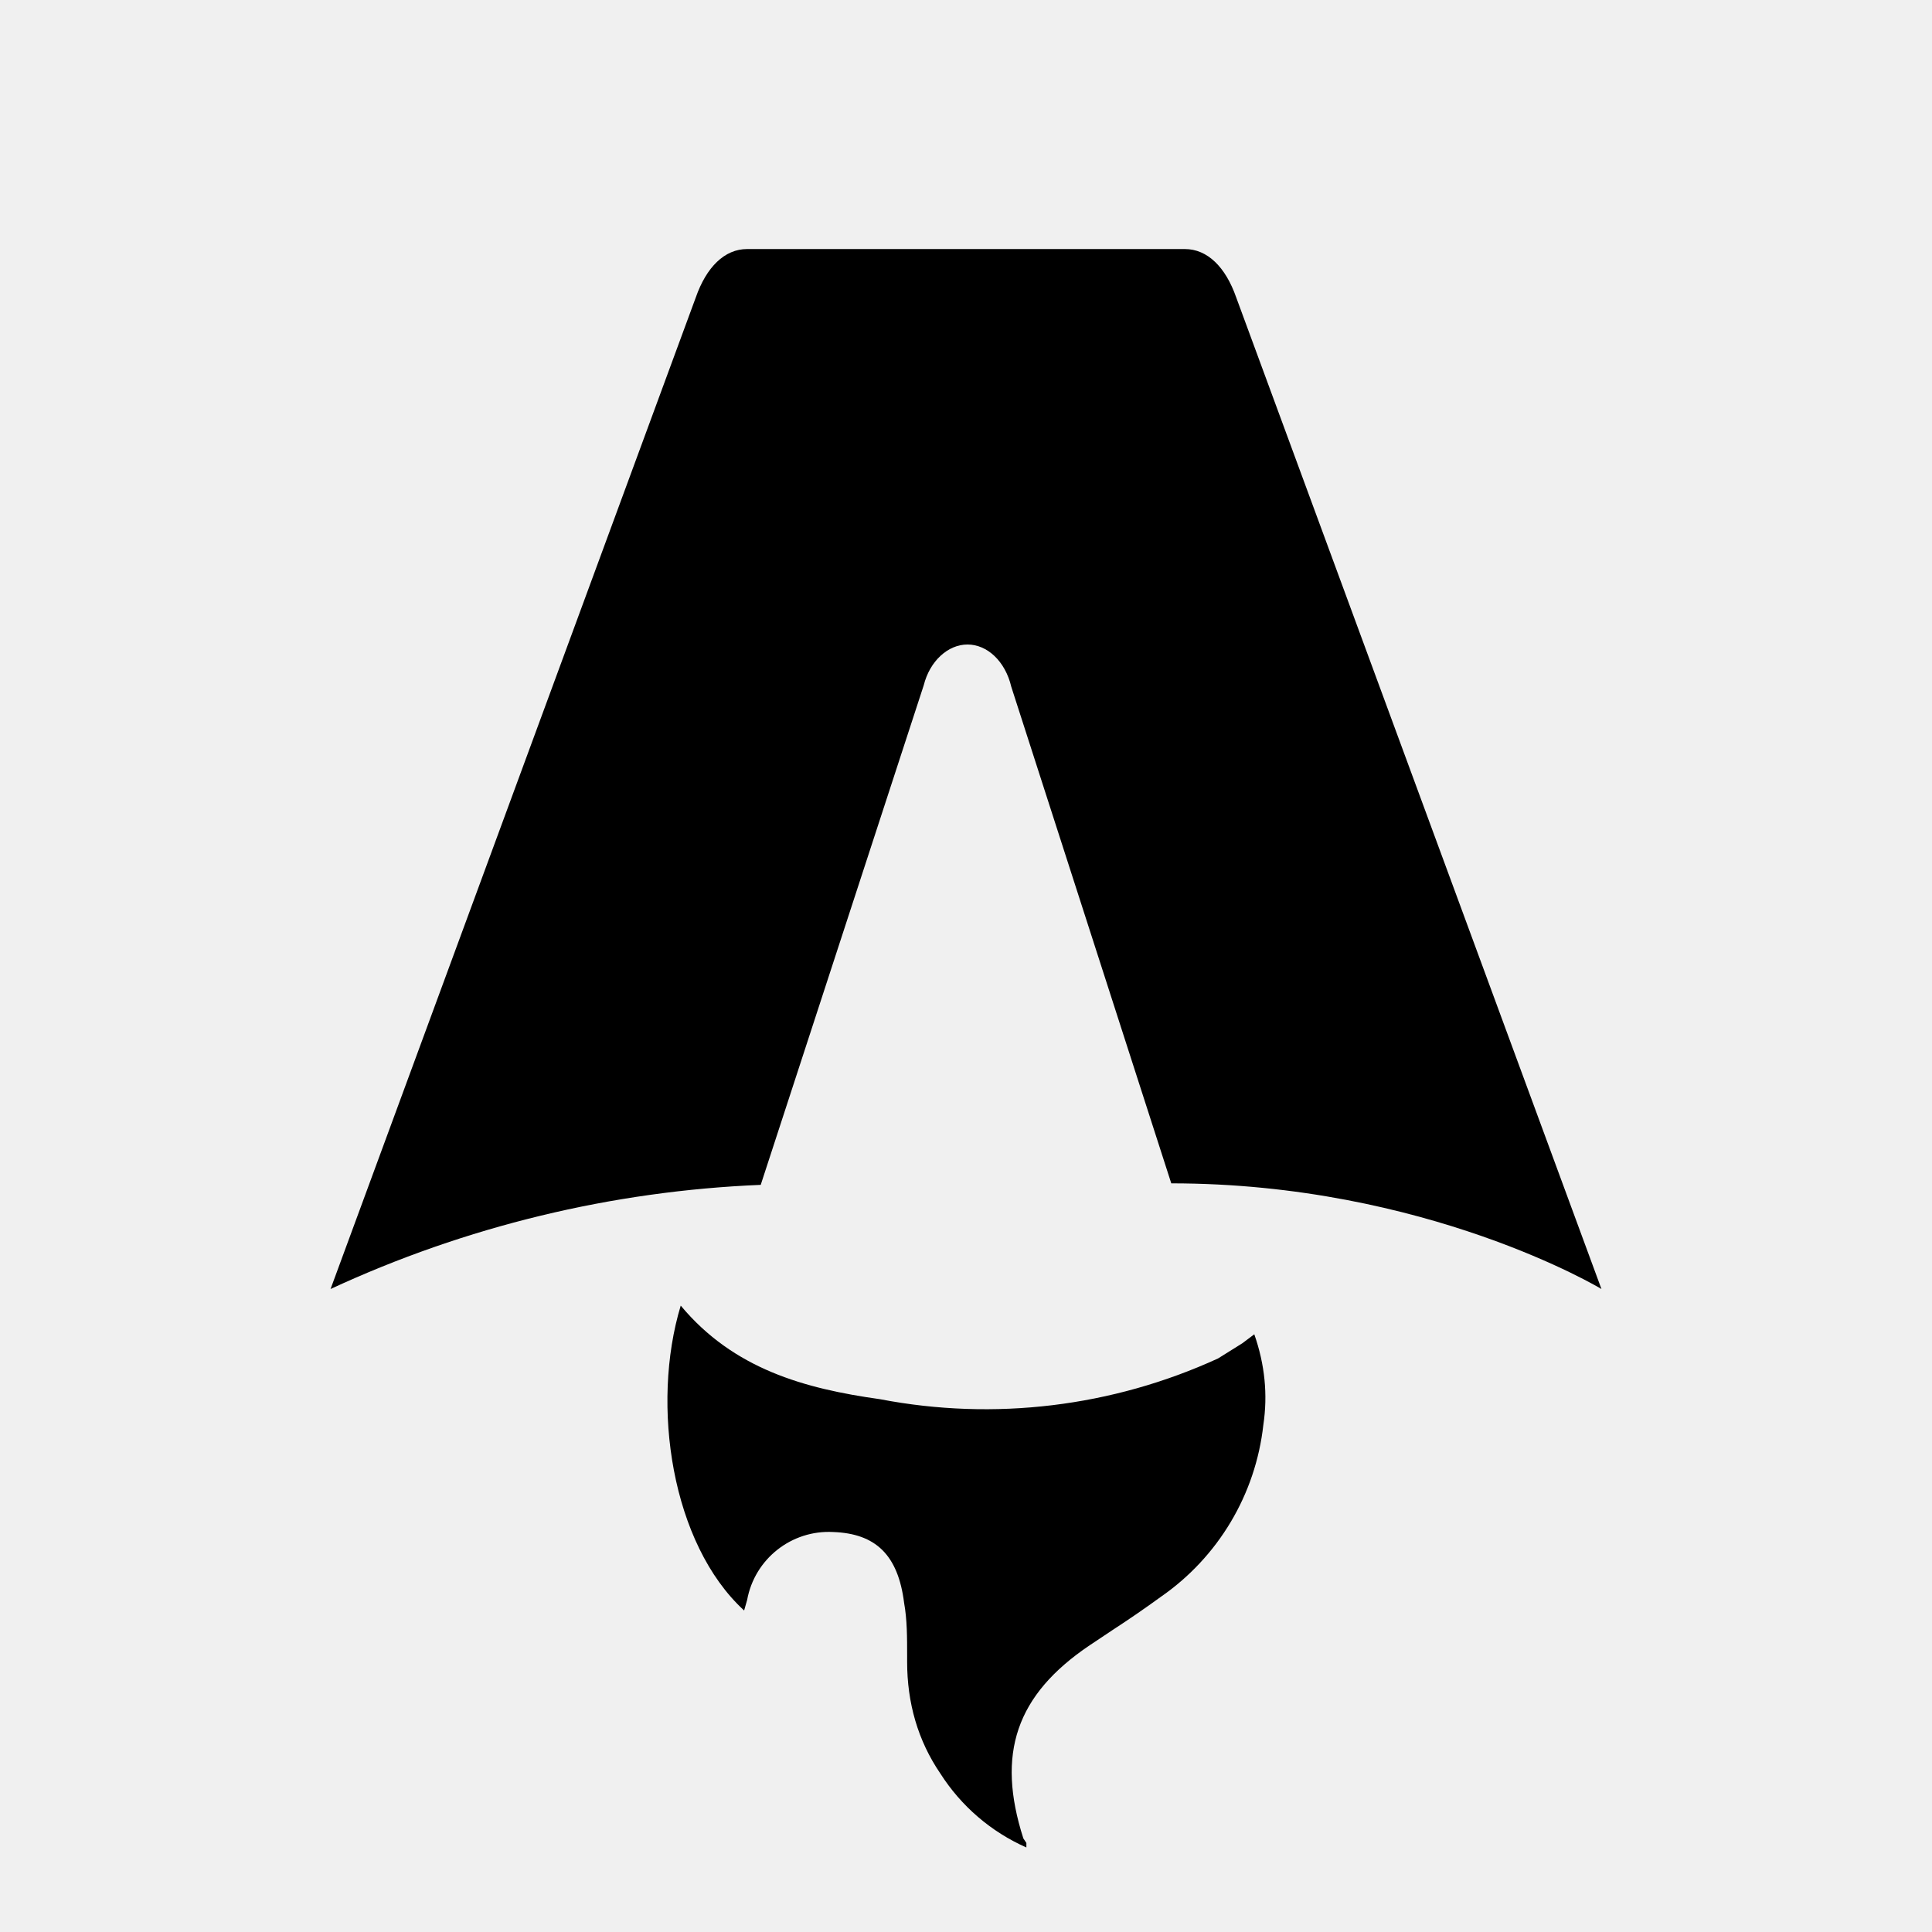
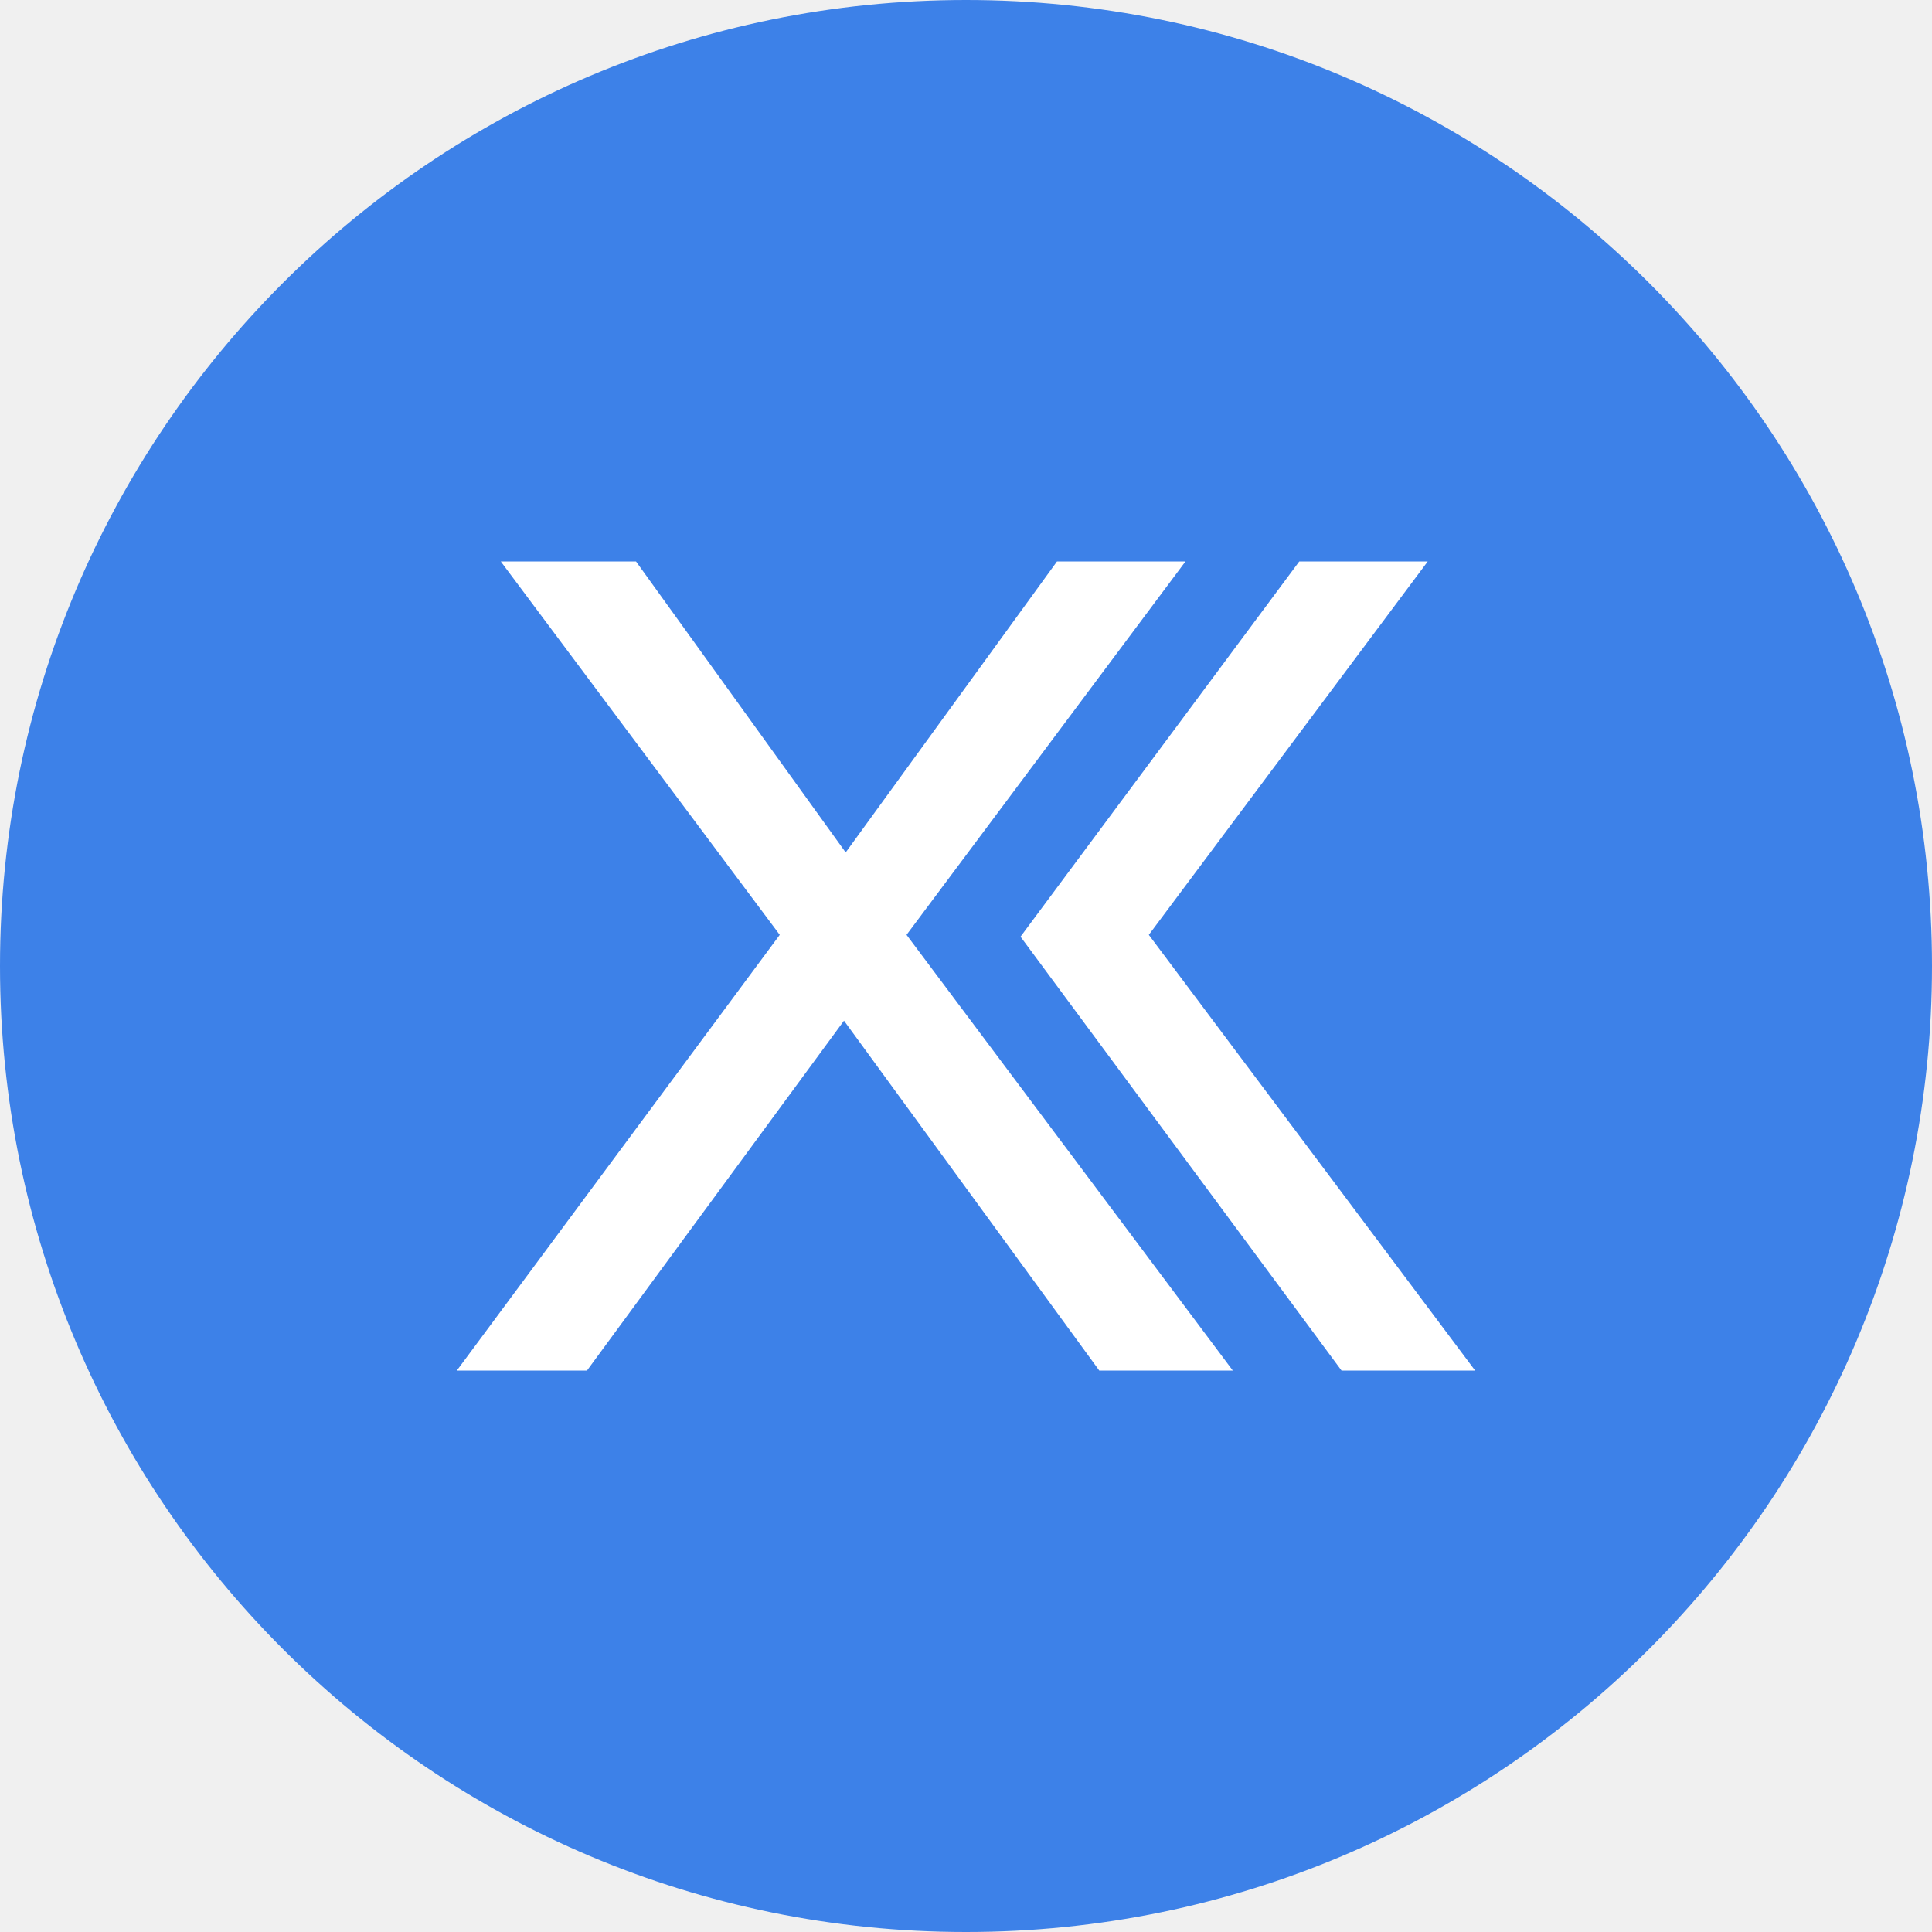
- <svg xmlns="http://www.w3.org/2000/svg" fill="none" viewBox="0 0 128 128">
-   <path d="M50.4 78.5a75.1 75.1 0 0 0-28.5 6.9l24.2-65.7c.7-2 1.9-3.2 3.4-3.2h29c1.5 0 2.7 1.2 3.4 3.2l24.2 65.7s-11.6-7-28.5-7L67 45.5c-.4-1.7-1.6-2.8-2.9-2.8-1.3 0-2.5 1.1-2.9 2.7L50.4 78.5Zm-1.1 28.2Zm-4.2-20.2c-2 6.6-.6 15.8 4.2 20.2a17.5 17.5 0 0 1 .2-.7 5.5 5.5 0 0 1 5.7-4.5c2.8.1 4.3 1.5 4.7 4.7.2 1.1.2 2.3.2 3.5v.4c0 2.7.7 5.2 2.2 7.4a13 13 0 0 0 5.7 4.9v-.3l-.2-.3c-1.8-5.6-.5-9.5 4.4-12.8l1.5-1a73 73 0 0 0 3.2-2.2 16 16 0 0 0 6.8-11.4c.3-2 .1-4-.6-6l-.8.6-1.6 1a37 37 0 0 1-22.4 2.7c-5-.7-9.7-2-13.2-6.2Z" />
-   <style>
-         path { fill: #000; }
-         @media (prefers-color-scheme: dark) {
-             path { fill: #FFF; }
-         }
-     </style>
+ <svg xmlns="http://www.w3.org/2000/svg" width="40" height="40" viewBox="0 0 40 40" fill="none">
+   <path d="M20 40C31.046 40 40 31.046 40 20C40 8.954 31.046 0 20 0C8.954 0 0 8.954 0 20C0 31.046 8.954 40 20 40Z" fill="#3D81E8" />
+   <path d="M22.759 28.376L17.474 21.132L12.153 28.376H9.458L16.144 19.355L10.368 11.624H13.168L17.509 17.649L21.884 11.624H24.544L18.769 19.355L25.524 28.376H22.759Z" fill="white" />
+   <path d="M21.131 19.39L26.9 11.624H29.56L23.785 19.355L30.541 28.376H27.775L21.131 19.396V19.39Z" fill="white" />
</svg>
